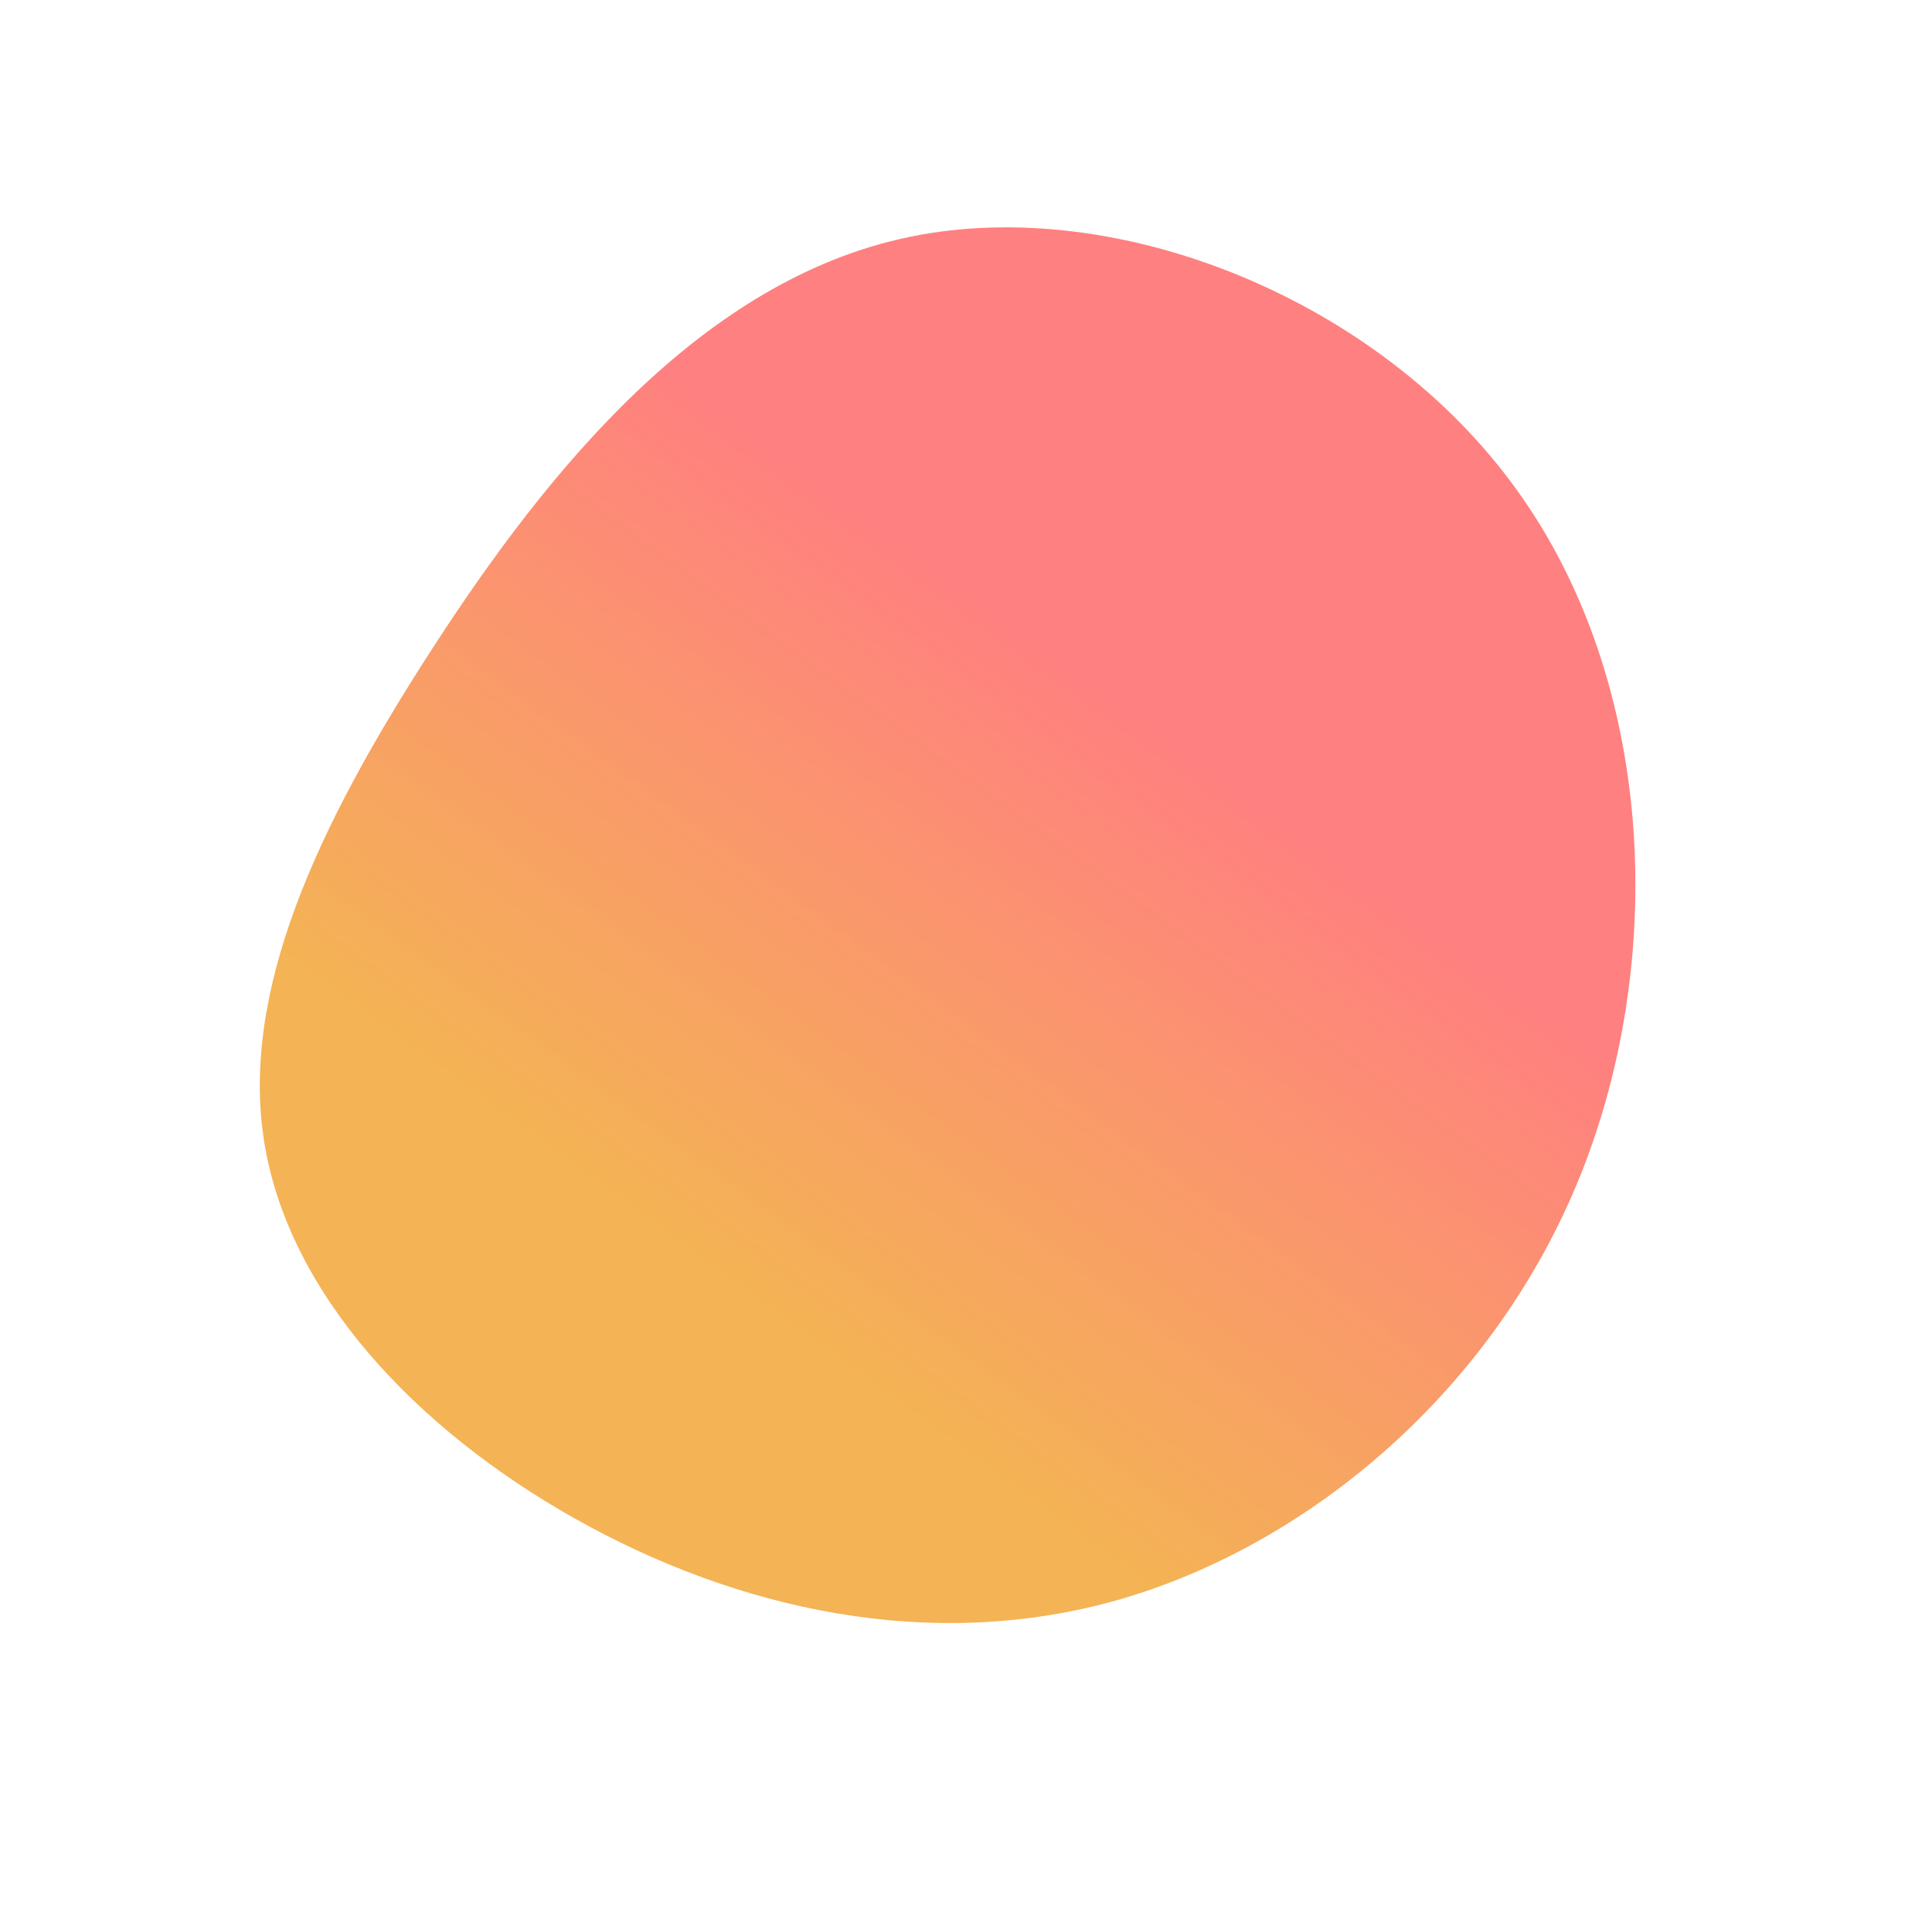
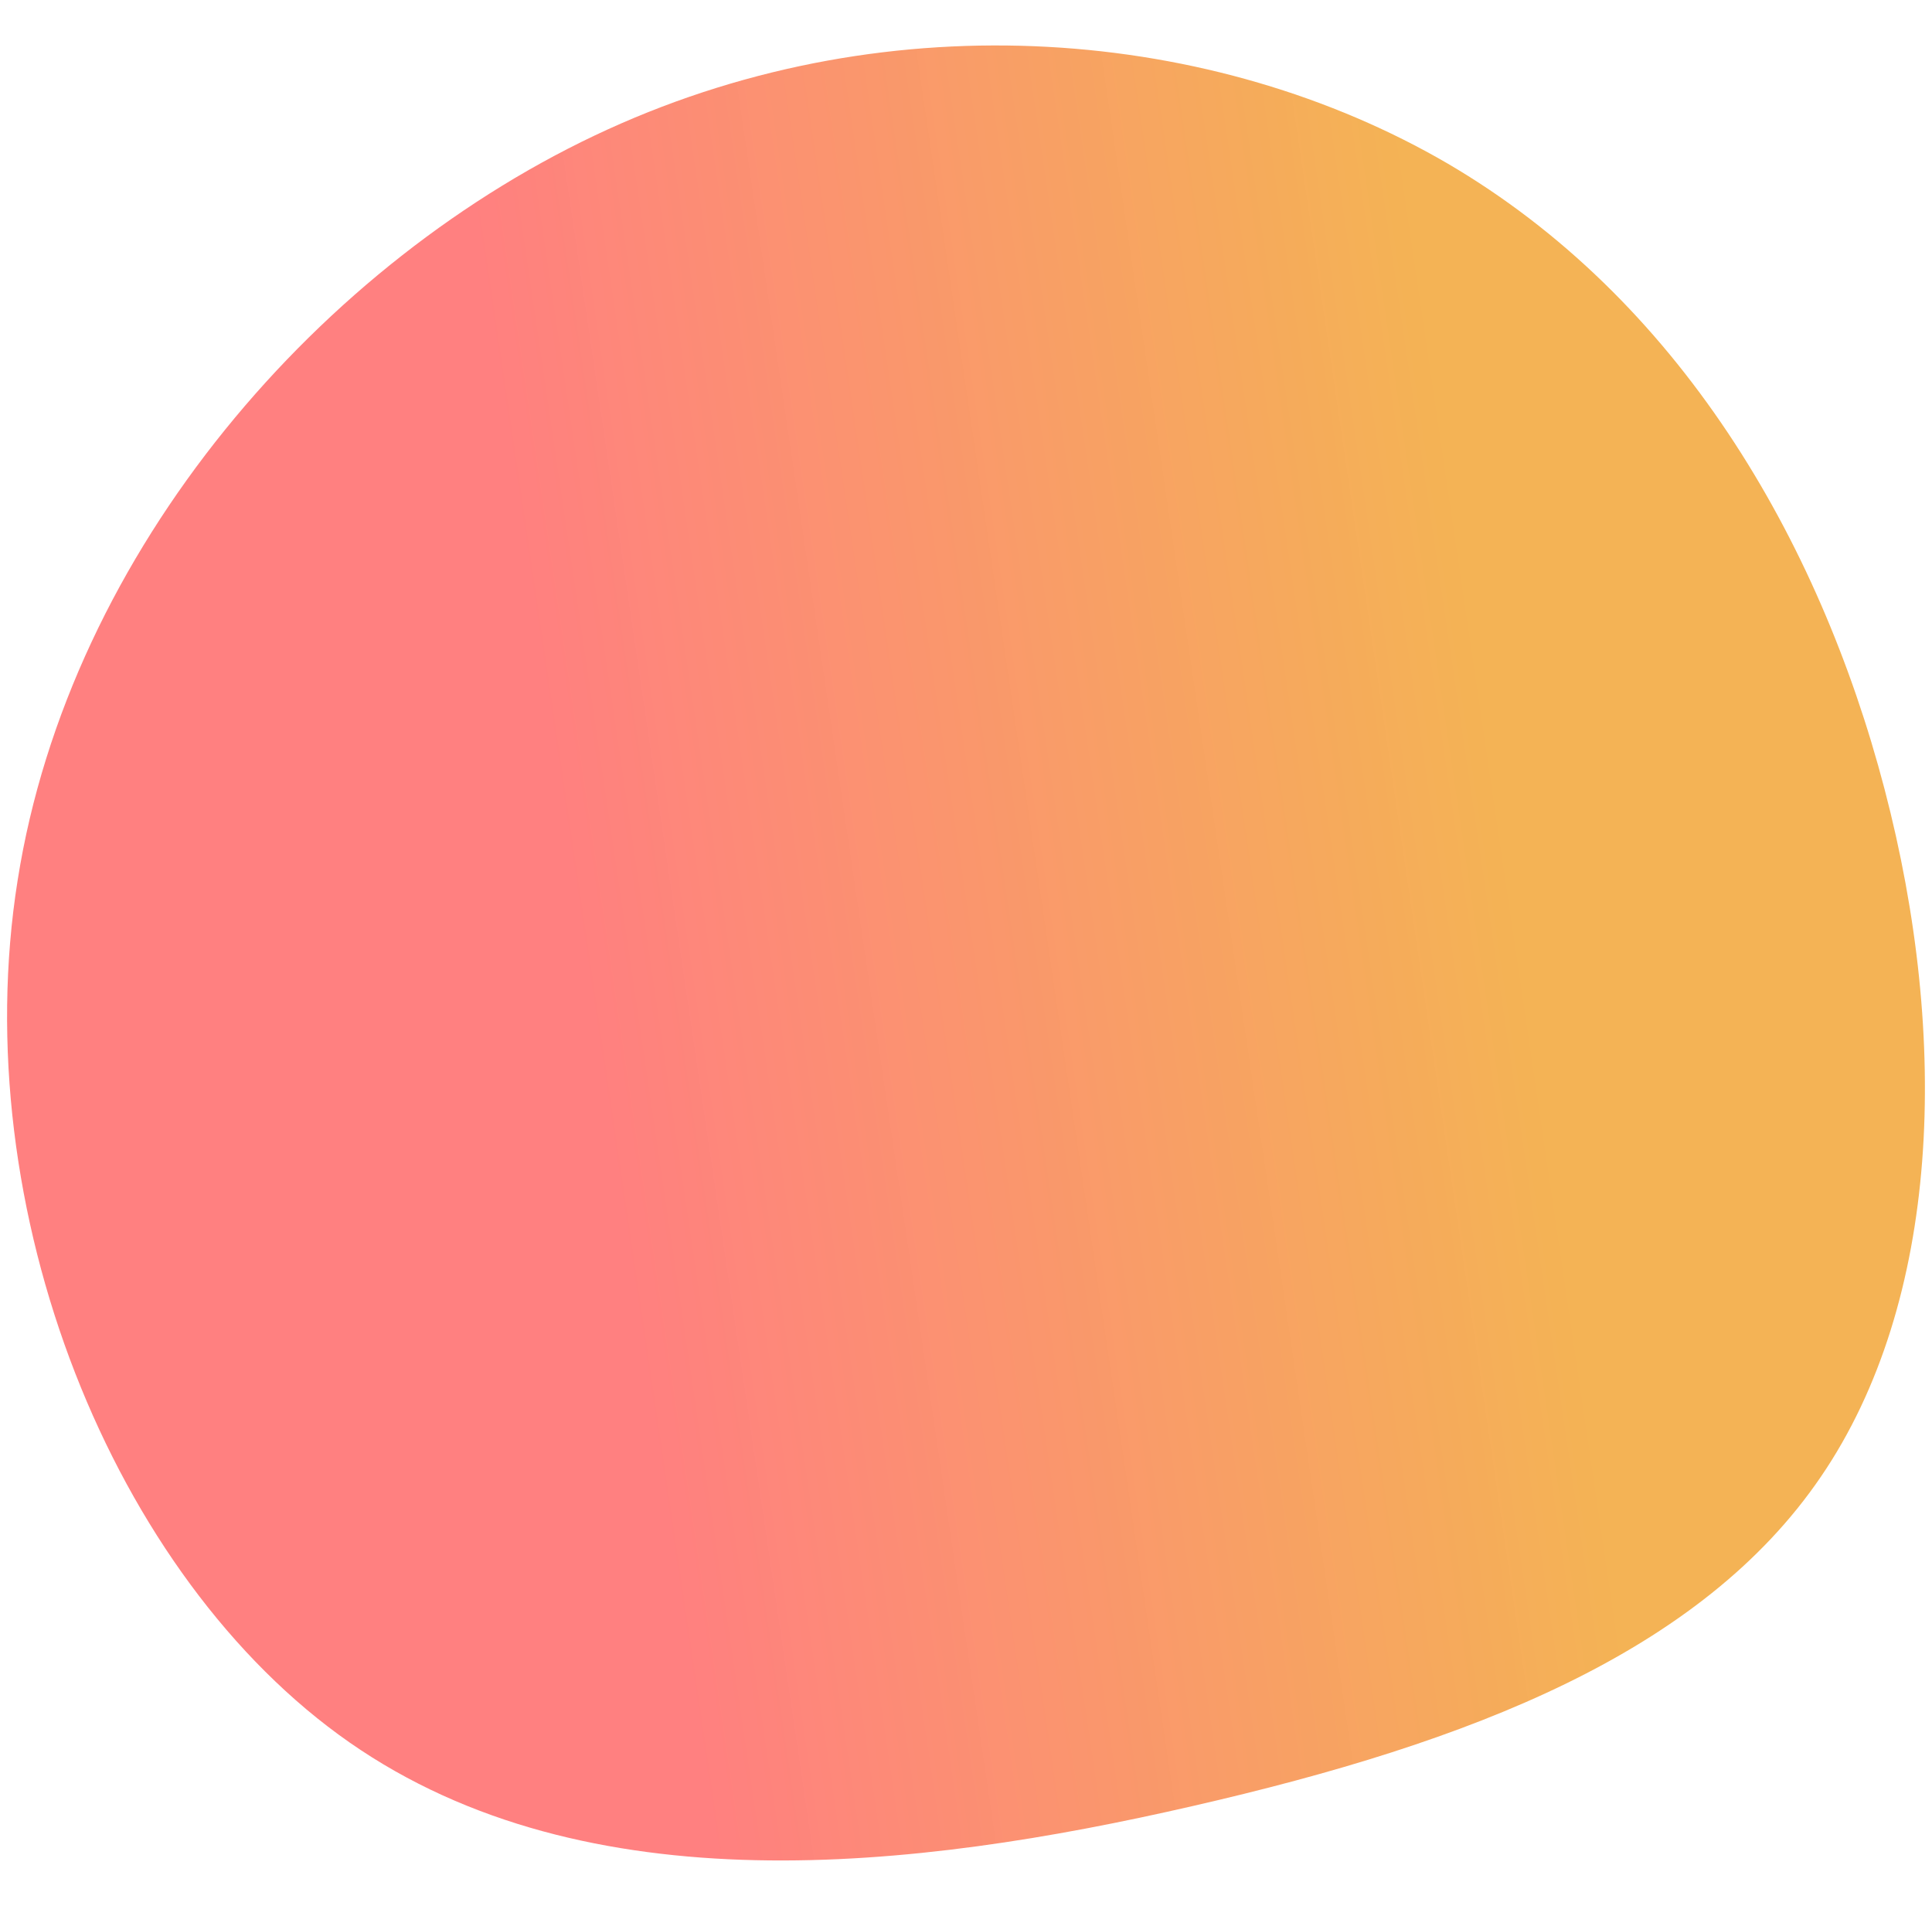
- <svg xmlns="http://www.w3.org/2000/svg" width="1281.871" height="1264.39" viewBox="0 0 1281.871 1264.39">
-   <defs>
-     <linearGradient id="linear-gradient" x1="0.37" y1="0.323" x2="0.5" y2="0.791" gradientUnits="objectBoundingBox">
-       <stop offset="0" stop-color="#ff5858" stop-opacity="0.761" />
-       <stop offset="1" stop-color="#f09819" stop-opacity="0.741" />
+ <svg xmlns="http://www.w3.org/2000/svg" width="1281.871" height="1264.39" viewBox="0 0 1281.871 1264.39" version="1.1" id="svg11">
+   <defs id="defs7">
+     <linearGradient id="linear-gradient" x1="149.785" y1="59.455" x2="267.826" y2="484.4" gradientUnits="userSpaceOnUse" gradientTransform="scale(0.9522891,1.050101)">
+       <stop offset="0" stop-color="#ff5858" stop-opacity="0.761" id="stop2" />
+       <stop offset="1" stop-color="#f09819" stop-opacity="0.741" id="stop4" />
    </linearGradient>
  </defs>
-   <g id="blob-shape_1_" data-name="blob-shape (1)" transform="matrix(0.602, 0.799, -0.799, 0.602, 672.089, 289.364)">
-     <path id="Path_2" data-name="Path 2" d="M617.706-6.048c79.758,131.735,87.663,291.329,40.925,413.857C611.66,530.1,510.045,615.092,398.431,663.961S164.971,725.579,75.68,678.6C-13.844,631.618-70.814,524.907-119.18,392.463c-48.366-132.208-87.9-290.385-27.438-417.634s220.9-224.045,376.93-220.267C386.572-241.9,537.948-137.784,617.706-6.048Z" transform="translate(0 0)" fill="url(#linear-gradient)" />
+   <g id="blob-shape_1_" data-name="blob-shape (1)" transform="matrix(0.1907725,-1.404978,1.326764,0.1931038,293.4137,954.8925)">
+     <path id="Path_2" data-name="Path 2" d="m 617.706,-6.048 c 79.758,131.735 87.663,291.329 40.925,413.857 C 611.66,530.1 510.045,615.092 398.431,663.961 286.817,712.83 164.971,725.579 75.68,678.6 -13.844,631.618 -70.814,524.907 -119.18,392.463 c -48.366,-132.208 -87.9,-290.385 -27.438,-417.634 60.462,-127.249 220.9,-224.045 376.93,-220.267 156.26,3.538 307.636,107.654 387.394,239.39 z" style="fill:url(#linear-gradient)" />
  </g>
</svg>
